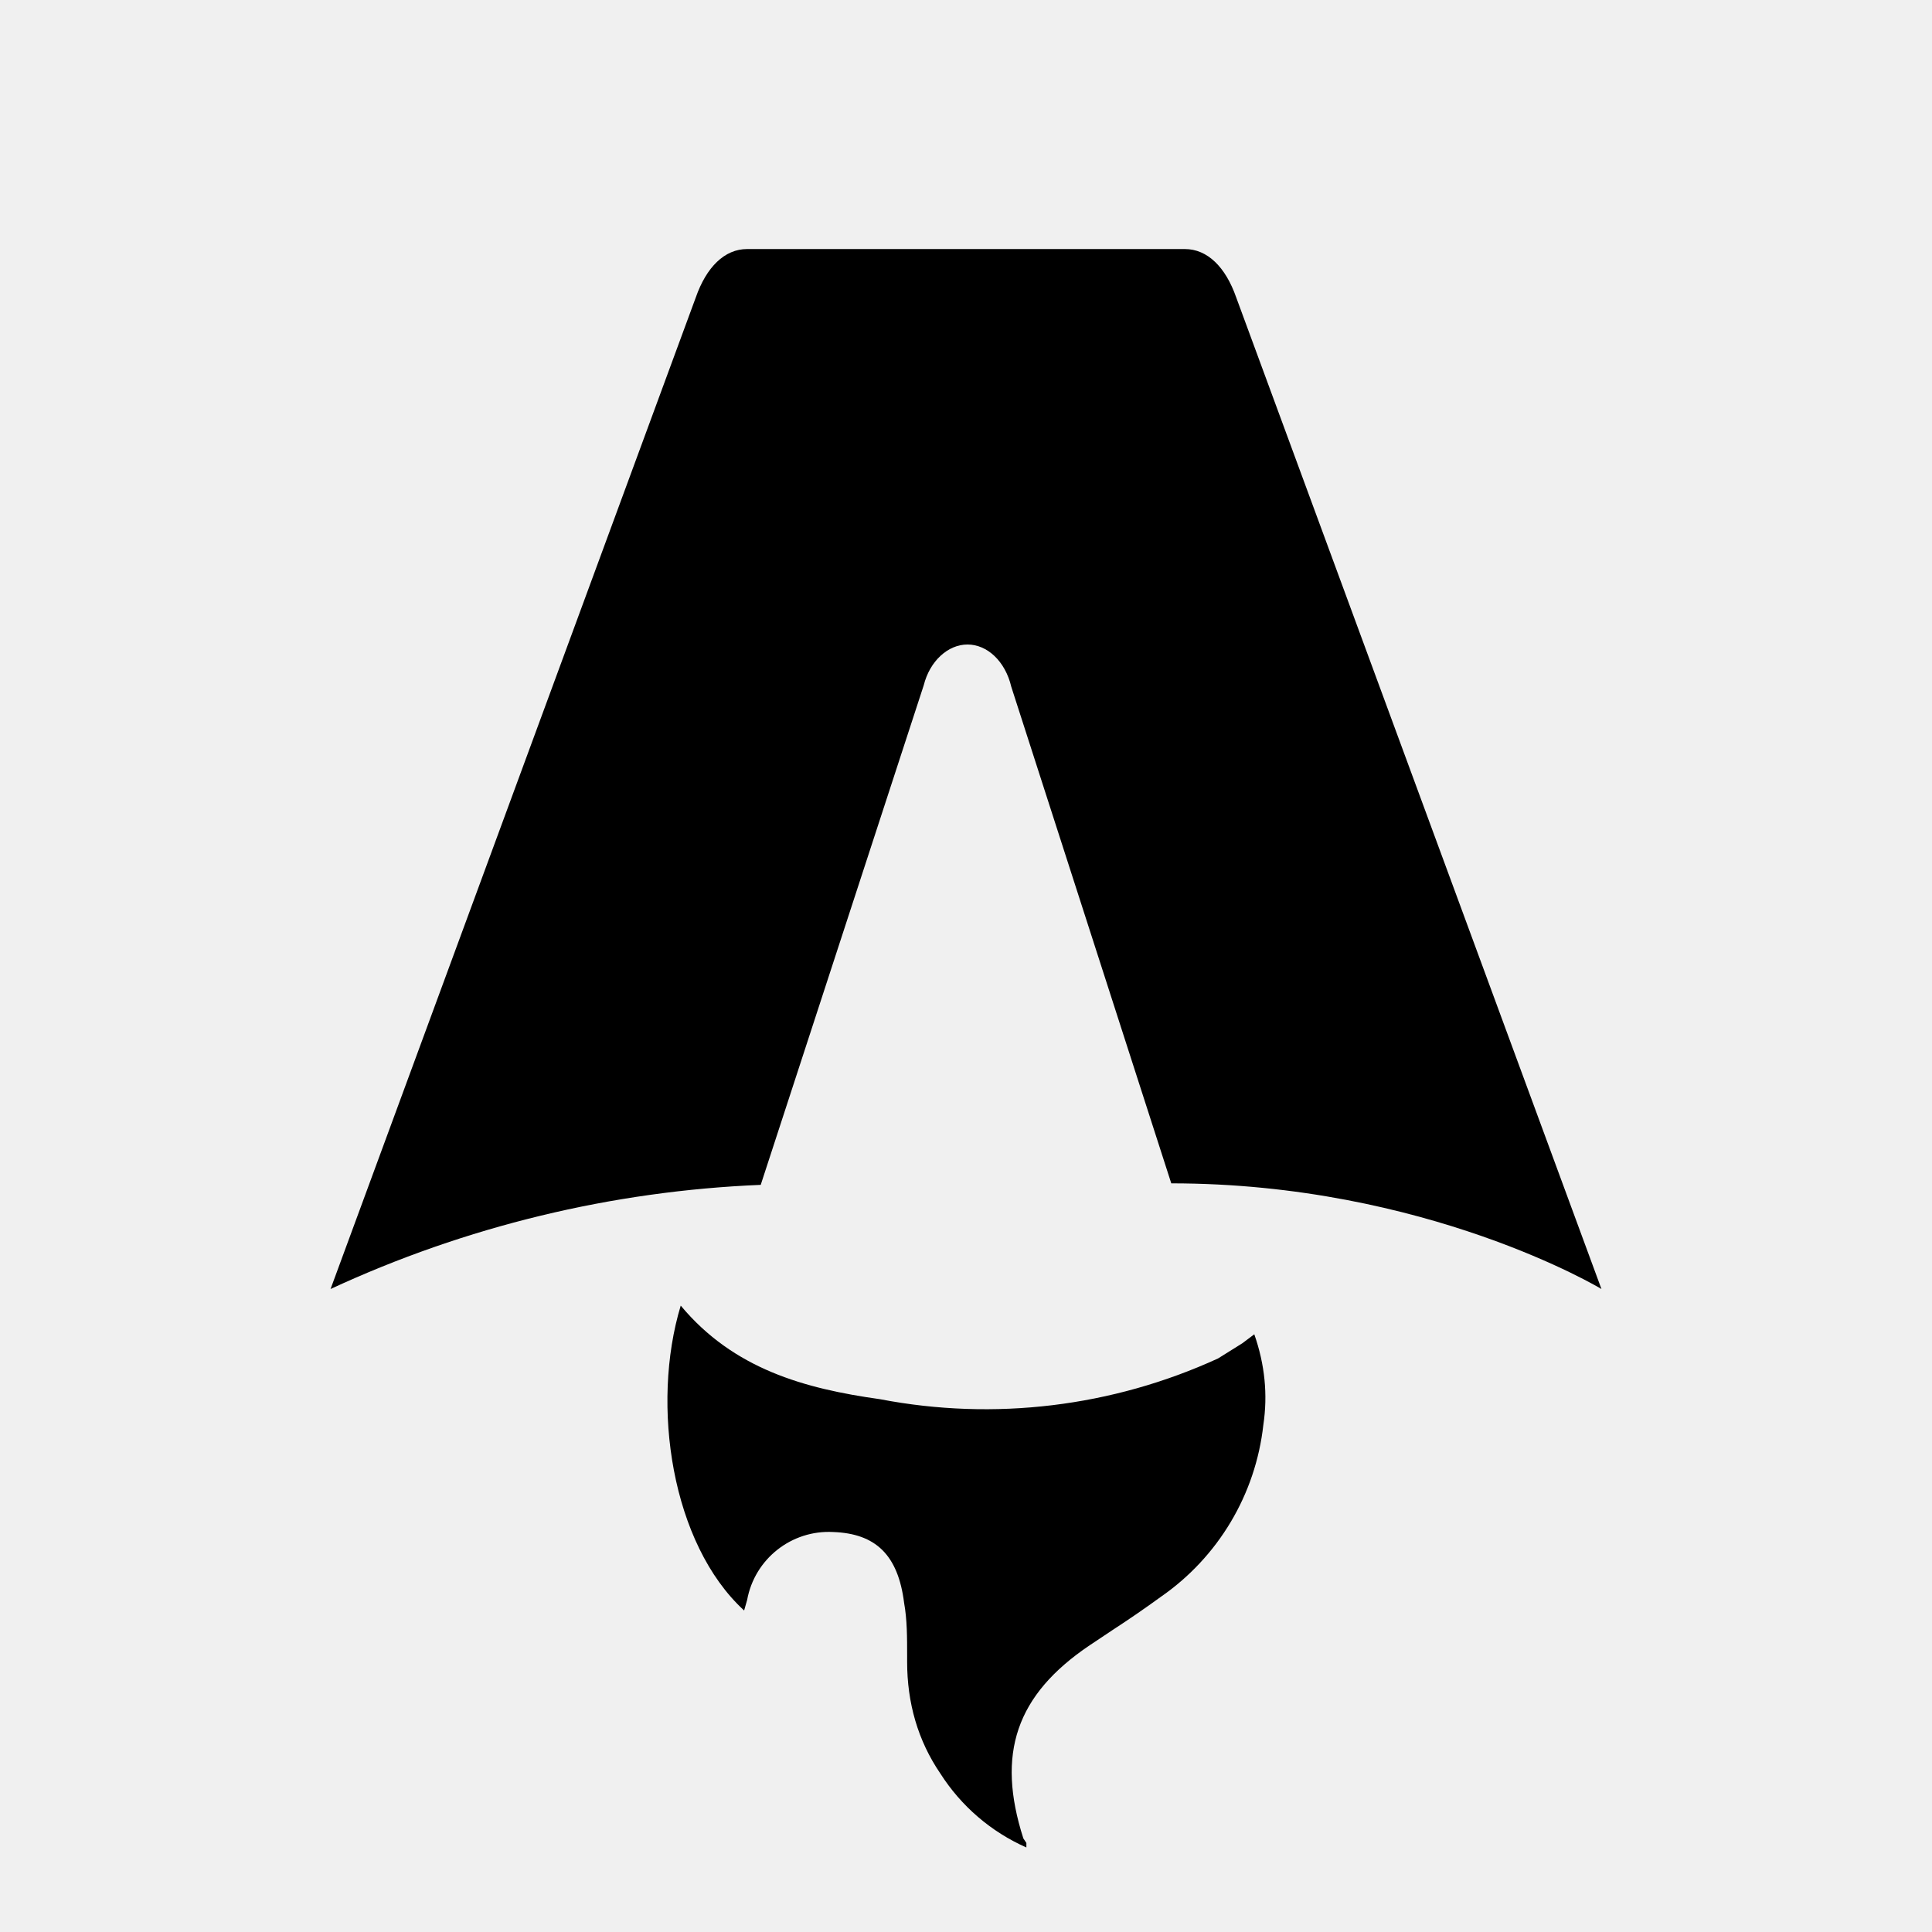
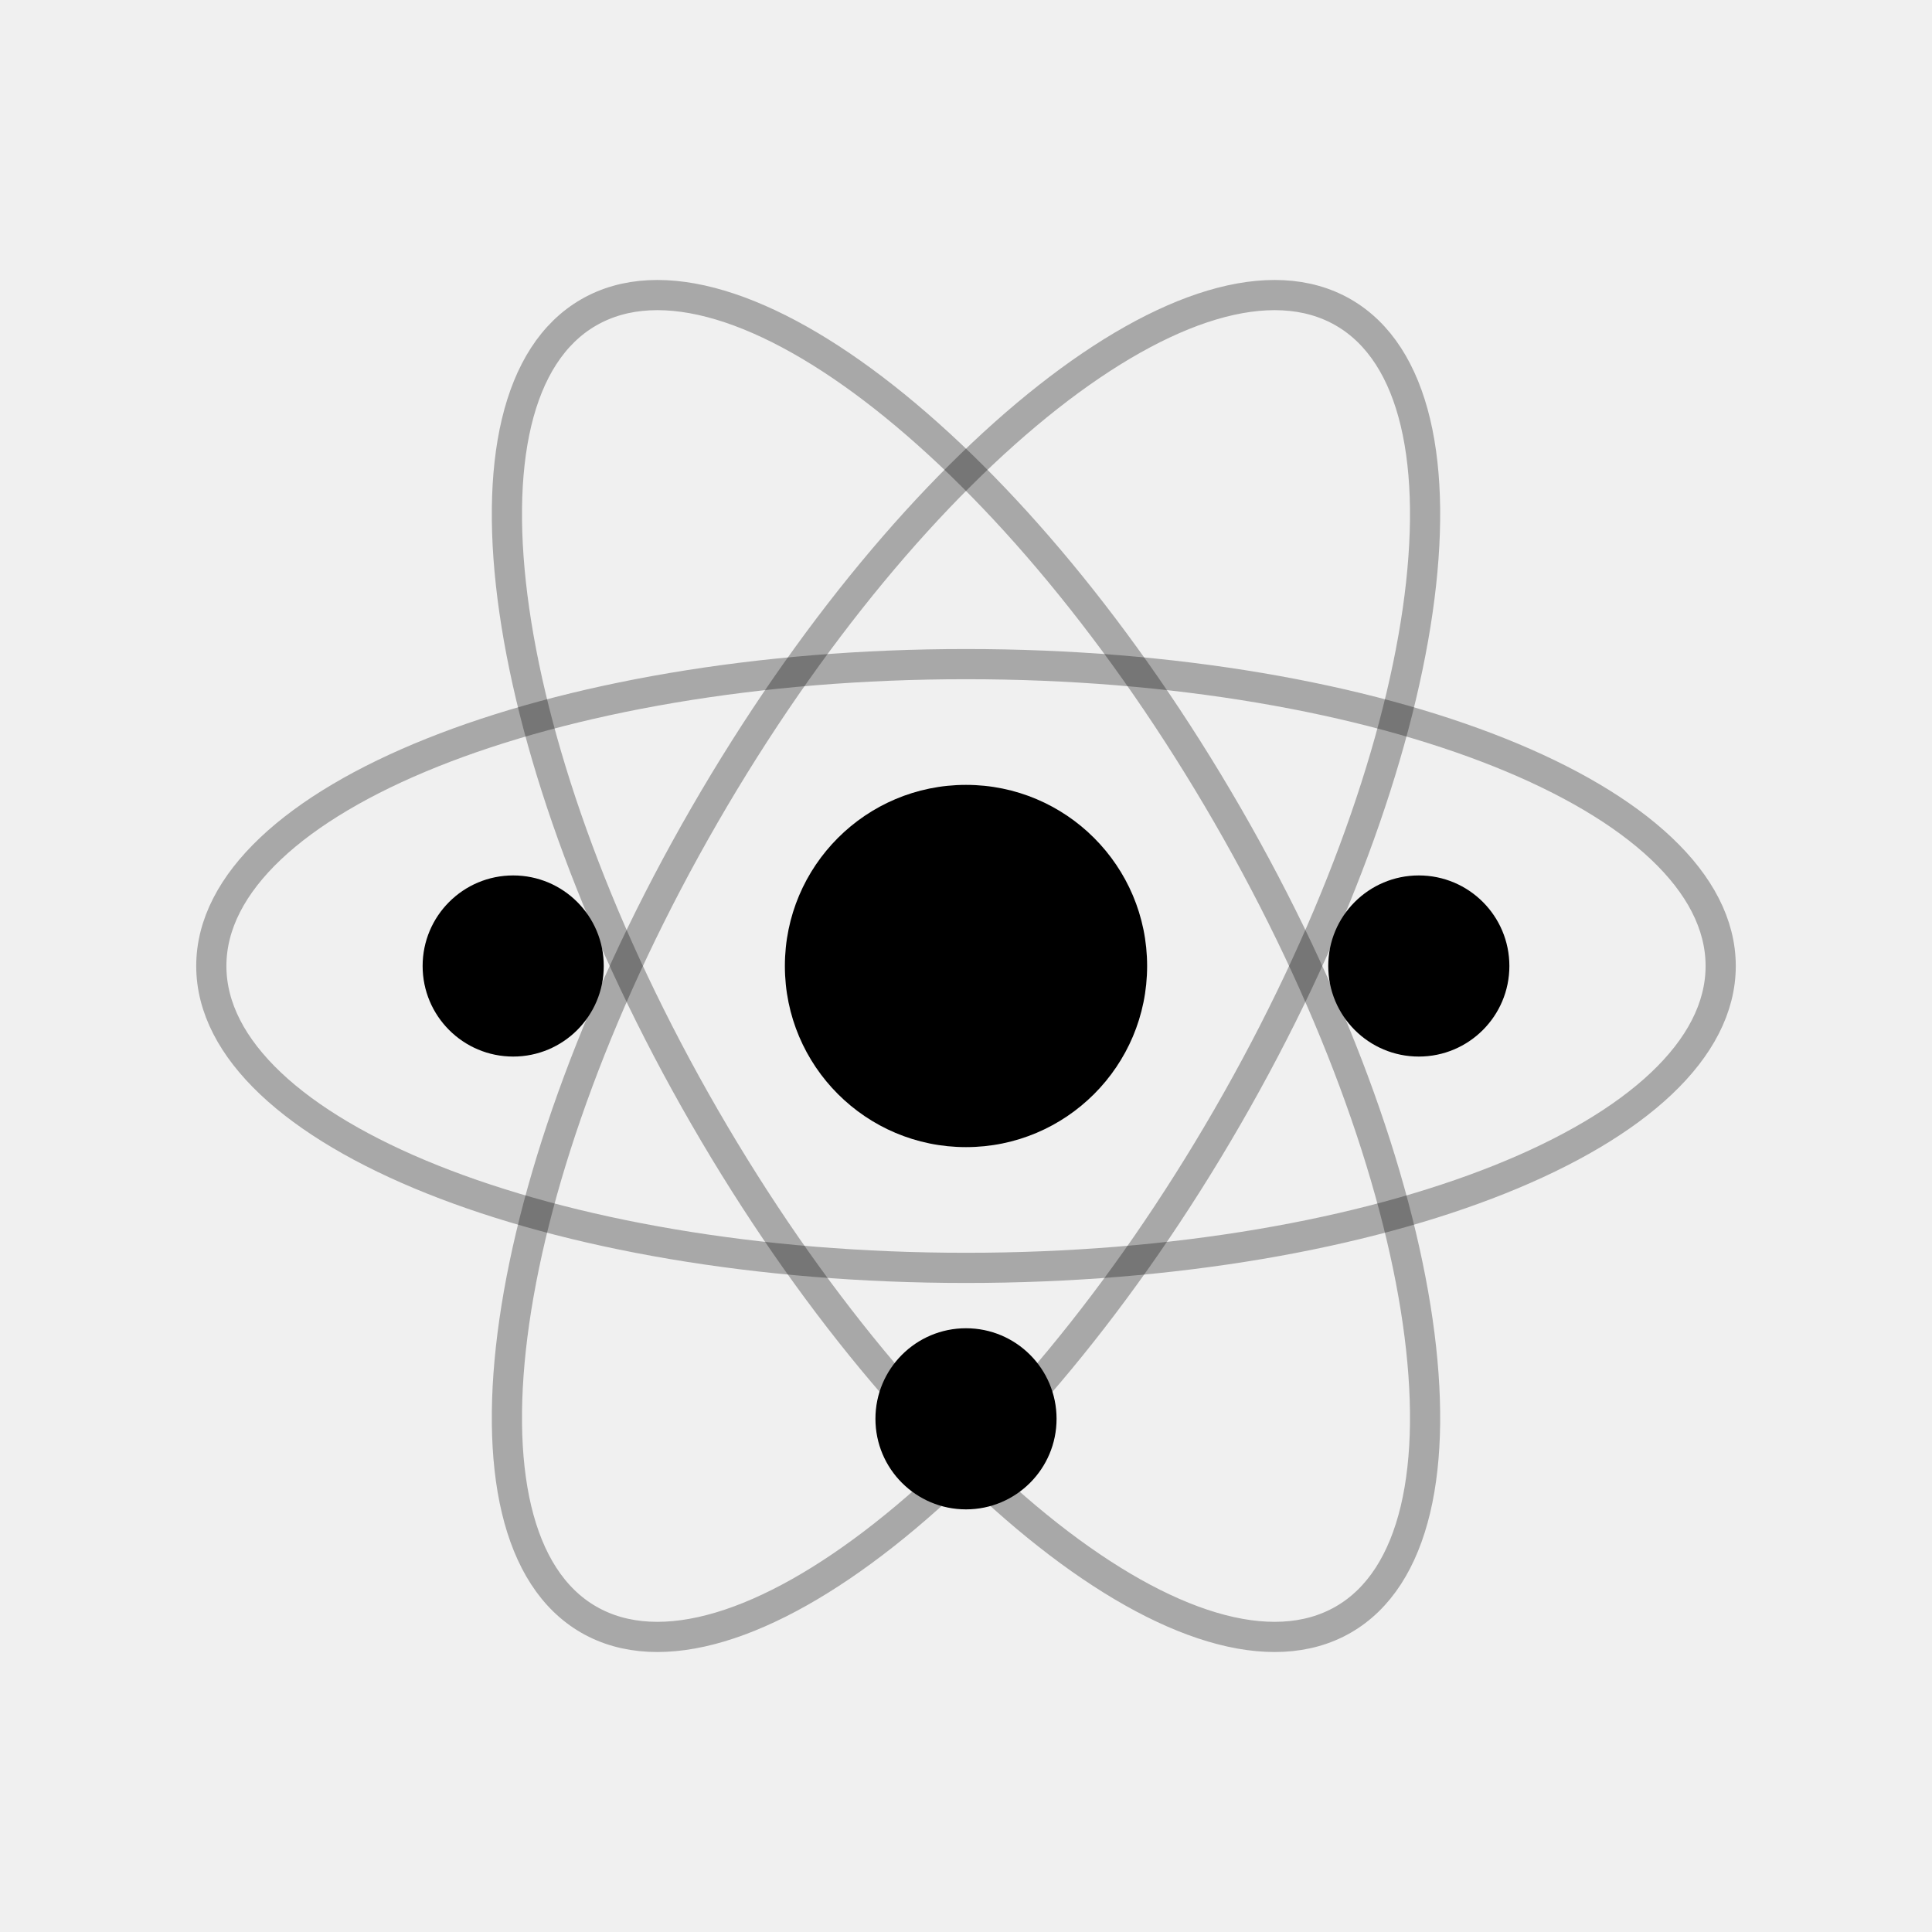
- <svg xmlns="http://www.w3.org/2000/svg" fill="none" viewBox="0 0 128 128">
-   <path d="M50.4 78.5a75.1 75.1 0 0 0-28.5 6.9l24.2-65.7c.7-2 1.9-3.2 3.4-3.2h29c1.5 0 2.7 1.2 3.4 3.2l24.2 65.7s-11.6-7-28.5-7L67 45.5c-.4-1.7-1.6-2.8-2.9-2.8-1.3 0-2.5 1.1-2.9 2.7L50.4 78.5Zm-1.1 28.2Zm-4.2-20.2c-2 6.6-.6 15.8 4.2 20.2a17.5 17.5 0 0 1 .2-.7 5.5 5.5 0 0 1 5.7-4.5c2.8.1 4.3 1.5 4.7 4.7.2 1.1.2 2.3.2 3.5v.4c0 2.7.7 5.2 2.2 7.4a13 13 0 0 0 5.7 4.9v-.3l-.2-.3c-1.8-5.6-.5-9.5 4.4-12.8l1.5-1a73 73 0 0 0 3.2-2.2 16 16 0 0 0 6.8-11.4c.3-2 .1-4-.6-6l-.8.6-1.6 1a37 37 0 0 1-22.4 2.7c-5-.7-9.7-2-13.2-6.2Z" />
+ <svg xmlns="http://www.w3.org/2000/svg" viewBox="0 0 128 128">
+   <g class="orbital-paths">
+     <ellipse cx="64" cy="64" rx="50" ry="20" transform="rotate(0 64 64)" class="orbit" />
+     <ellipse cx="64" cy="64" rx="50" ry="20" transform="rotate(60 64 64)" class="orbit" />
+     <ellipse cx="64" cy="64" rx="50" ry="20" transform="rotate(120 64 64)" class="orbit" />
+   </g>
+   <circle cx="64" cy="64" r="12" class="core" />
+   <g class="particles">
+     <circle cx="94" cy="64" r="6" class="particle" />
+     <circle cx="34" cy="64" r="6" class="particle" />
+     <circle cx="64" cy="94" r="6" class="particle" />
+   </g>
  <style>
-         path { fill: #000; }
-         @media (prefers-color-scheme: dark) {
-             path { fill: #FFF; }
-         }
-     </style>
+     .orbit {
+       fill: none;
+       stroke: #000;
+       stroke-width: 2;
+       stroke-opacity: 0.3;
+       transition: stroke 0.3s;
+     }
+     
+     .core {
+       fill: #000;
+       transition: fill 0.3s;
+     }
+     
+     .particle {
+       fill: #000;
+       transition: fill 0.3s;
+     }
+     
+     /* Dark mode styles */
+     @media (prefers-color-scheme: dark) {
+       .orbit {
+         stroke: #FFF;
+       }
+       
+       .core {
+         fill: #FFF;
+       }
+       
+       .particle {
+         fill: #FFF;
+       }
+     }
+ 
+     /* Animation keyframes */
+     @keyframes rotate {
+       from { transform: rotate(0deg); }
+       to { transform: rotate(360deg); }
+     }
+ 
+     @keyframes pulse {
+       0% { transform: scale(1); opacity: 1; }
+       50% { transform: scale(1.2); opacity: 0.8; }
+       100% { transform: scale(1); opacity: 1; }
+     }
+ 
+     /* Apply animations */
+     .orbital-paths {
+       animation: rotate 20s linear infinite;
+       transform-origin: 64px 64px;
+     }
+ 
+     .particle {
+       animation: pulse 3s ease-in-out infinite;
+     }
+ 
+     .core {
+       animation: pulse 2s ease-in-out infinite;
+     }
+   </style>
</svg>
